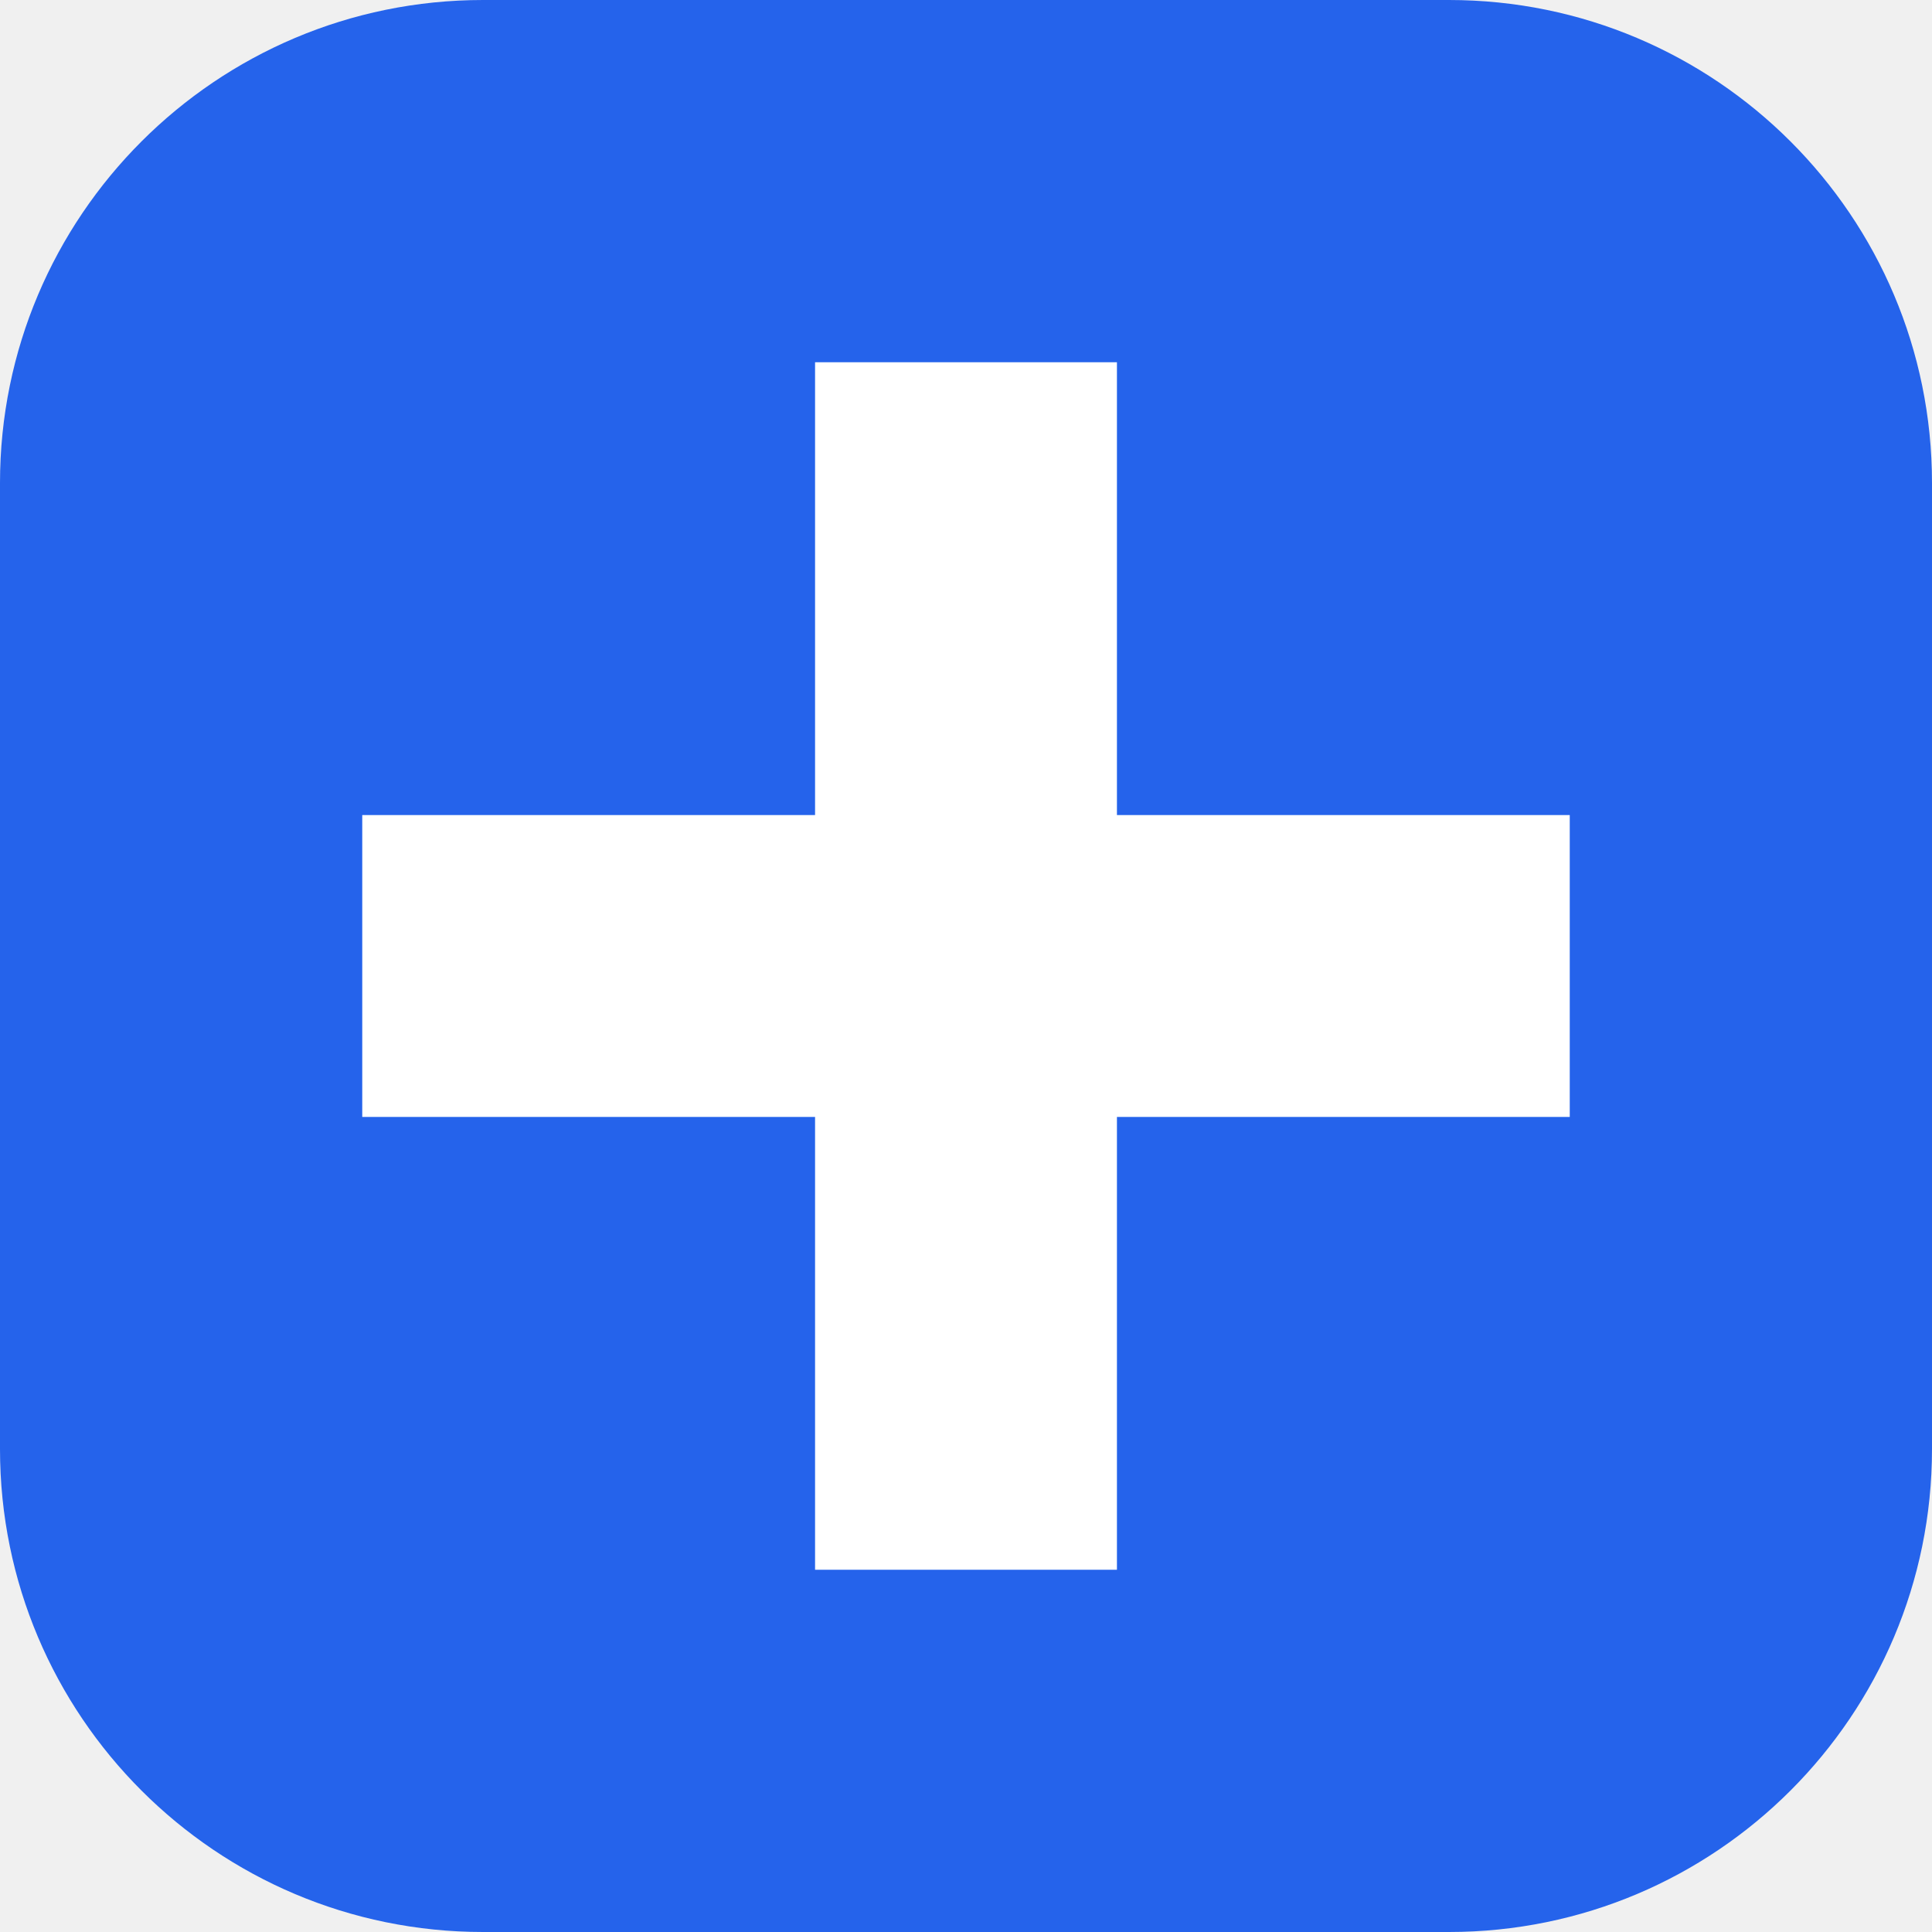
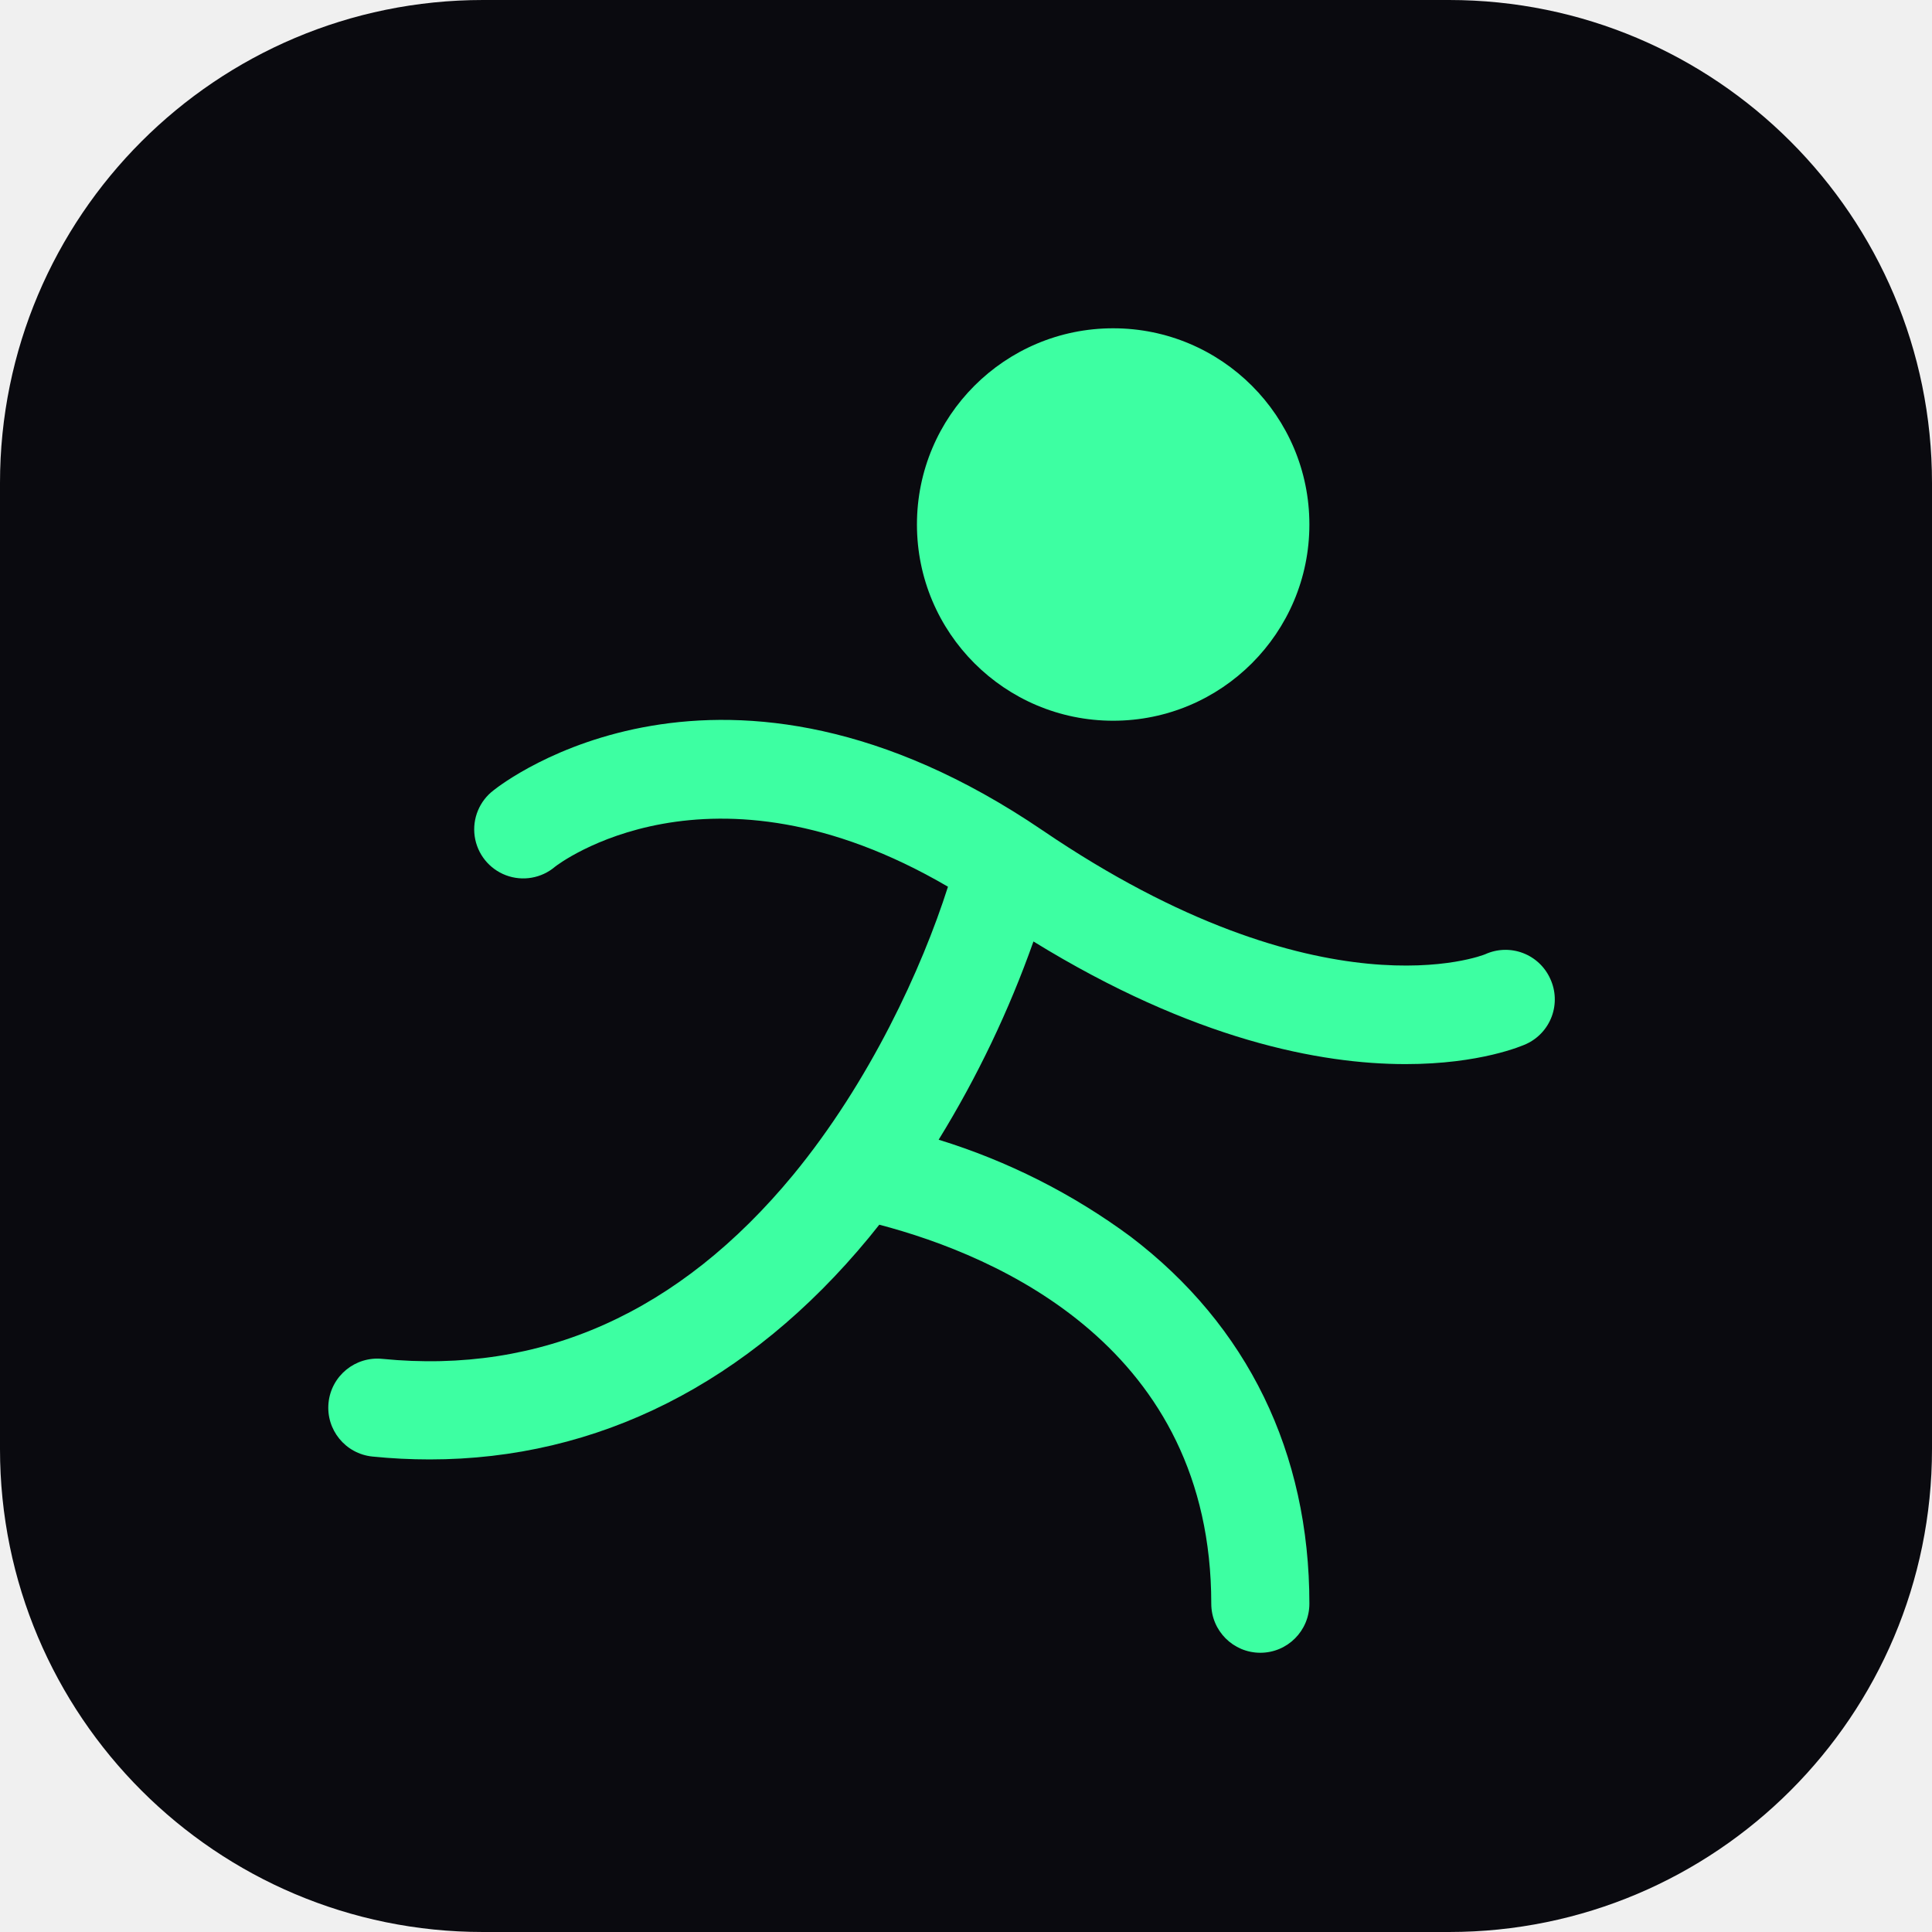
- <svg xmlns="http://www.w3.org/2000/svg" viewBox="0 0 32 32" role="img" aria-label="Joven Cristiano">
-   <rect width="32" height="32" rx="8" fill="#2563EB" />
-   <path d="M13.5 6h5v7.5H26v5h-7.5V26h-5v-7.5H6v-5h7.5V6z" fill="#fff" />
+ <svg xmlns="http://www.w3.org/2000/svg" viewBox="0 0 256 256" role="img" aria-label="Joven Cristiano">
+   <rect width="256" height="256" rx="64" fill="#0A0A0F" />
+   <g transform="translate(24 24) scale(0.8125)" fill="#3DFFA2">
+     <path d="M120,56a32,32,0,1,1,32,32A32,32,0,0,1,120,56Zm103.28,74.08a8,8,0,0,0-10.6-4c-.25.12-26.71,10.72-72.18-20.19-52.29-35.54-88-7.77-89.51-6.57a8,8,0,1,0,10,12.48c.26-.21,25.12-19.5,64.07,3.27-4.25,13.35-12.76,31.82-25.25,47-18.56,22.48-41.11,32.56-67,30A8,8,0,0,0,31.2,208a92.29,92.29,0,0,0,9.34.47c27.38,0,52-12.38,71.63-36.18.57-.69,1.14-1.4,1.69-2.1C133.31,175.29,168,190.3,168,232a8,8,0,0,0,16,0c0-24.65-10.08-45.35-29.15-59.86a104.29,104.29,0,0,0-31.31-15.81A169.31,169.31,0,0,0,139,124c26.14,16.09,46.84,20,60.69,20,12.18,0,19.06-3,19.67-3.28A8,8,0,0,0,223.28,130.08Z" />
+   </g>
</svg>
